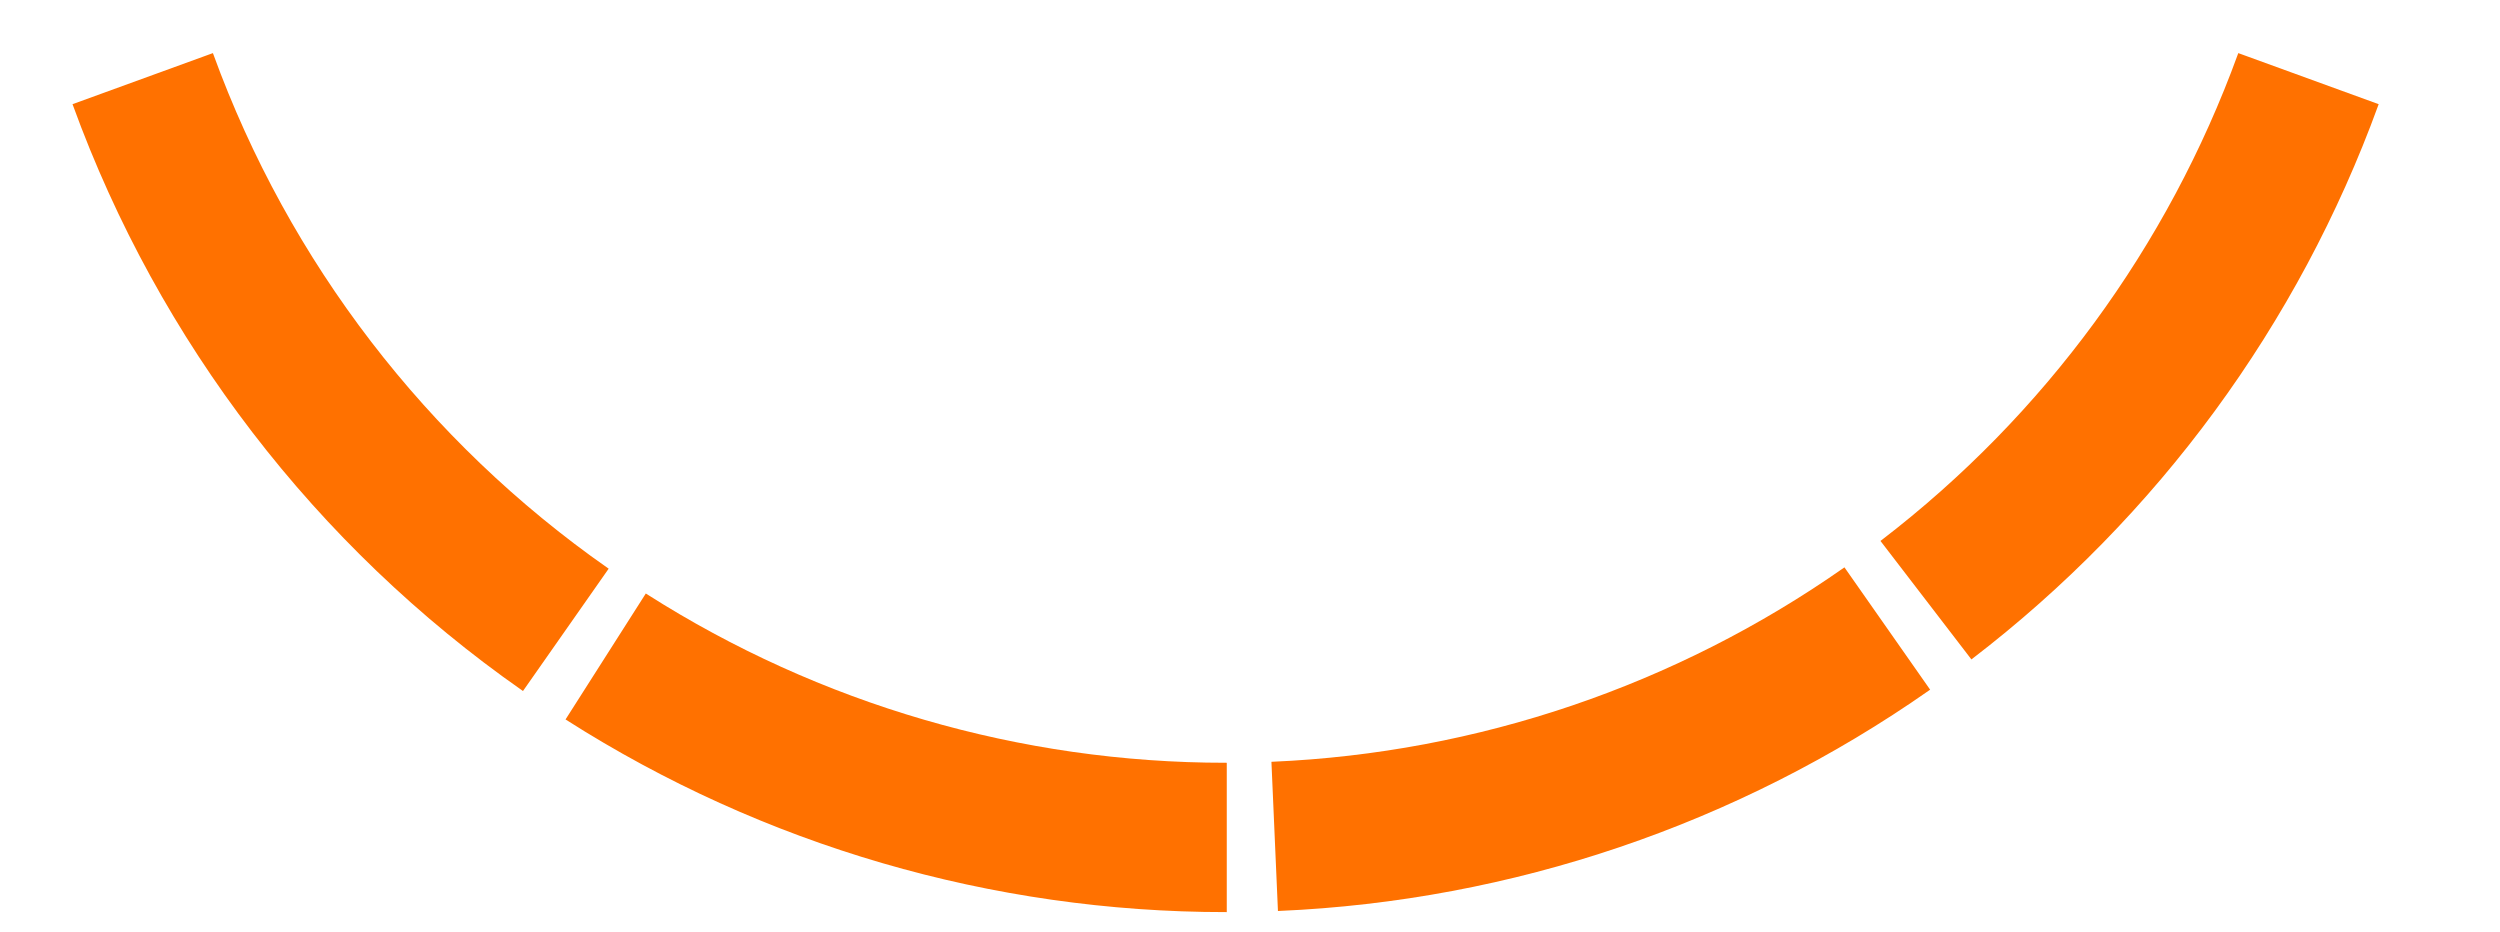
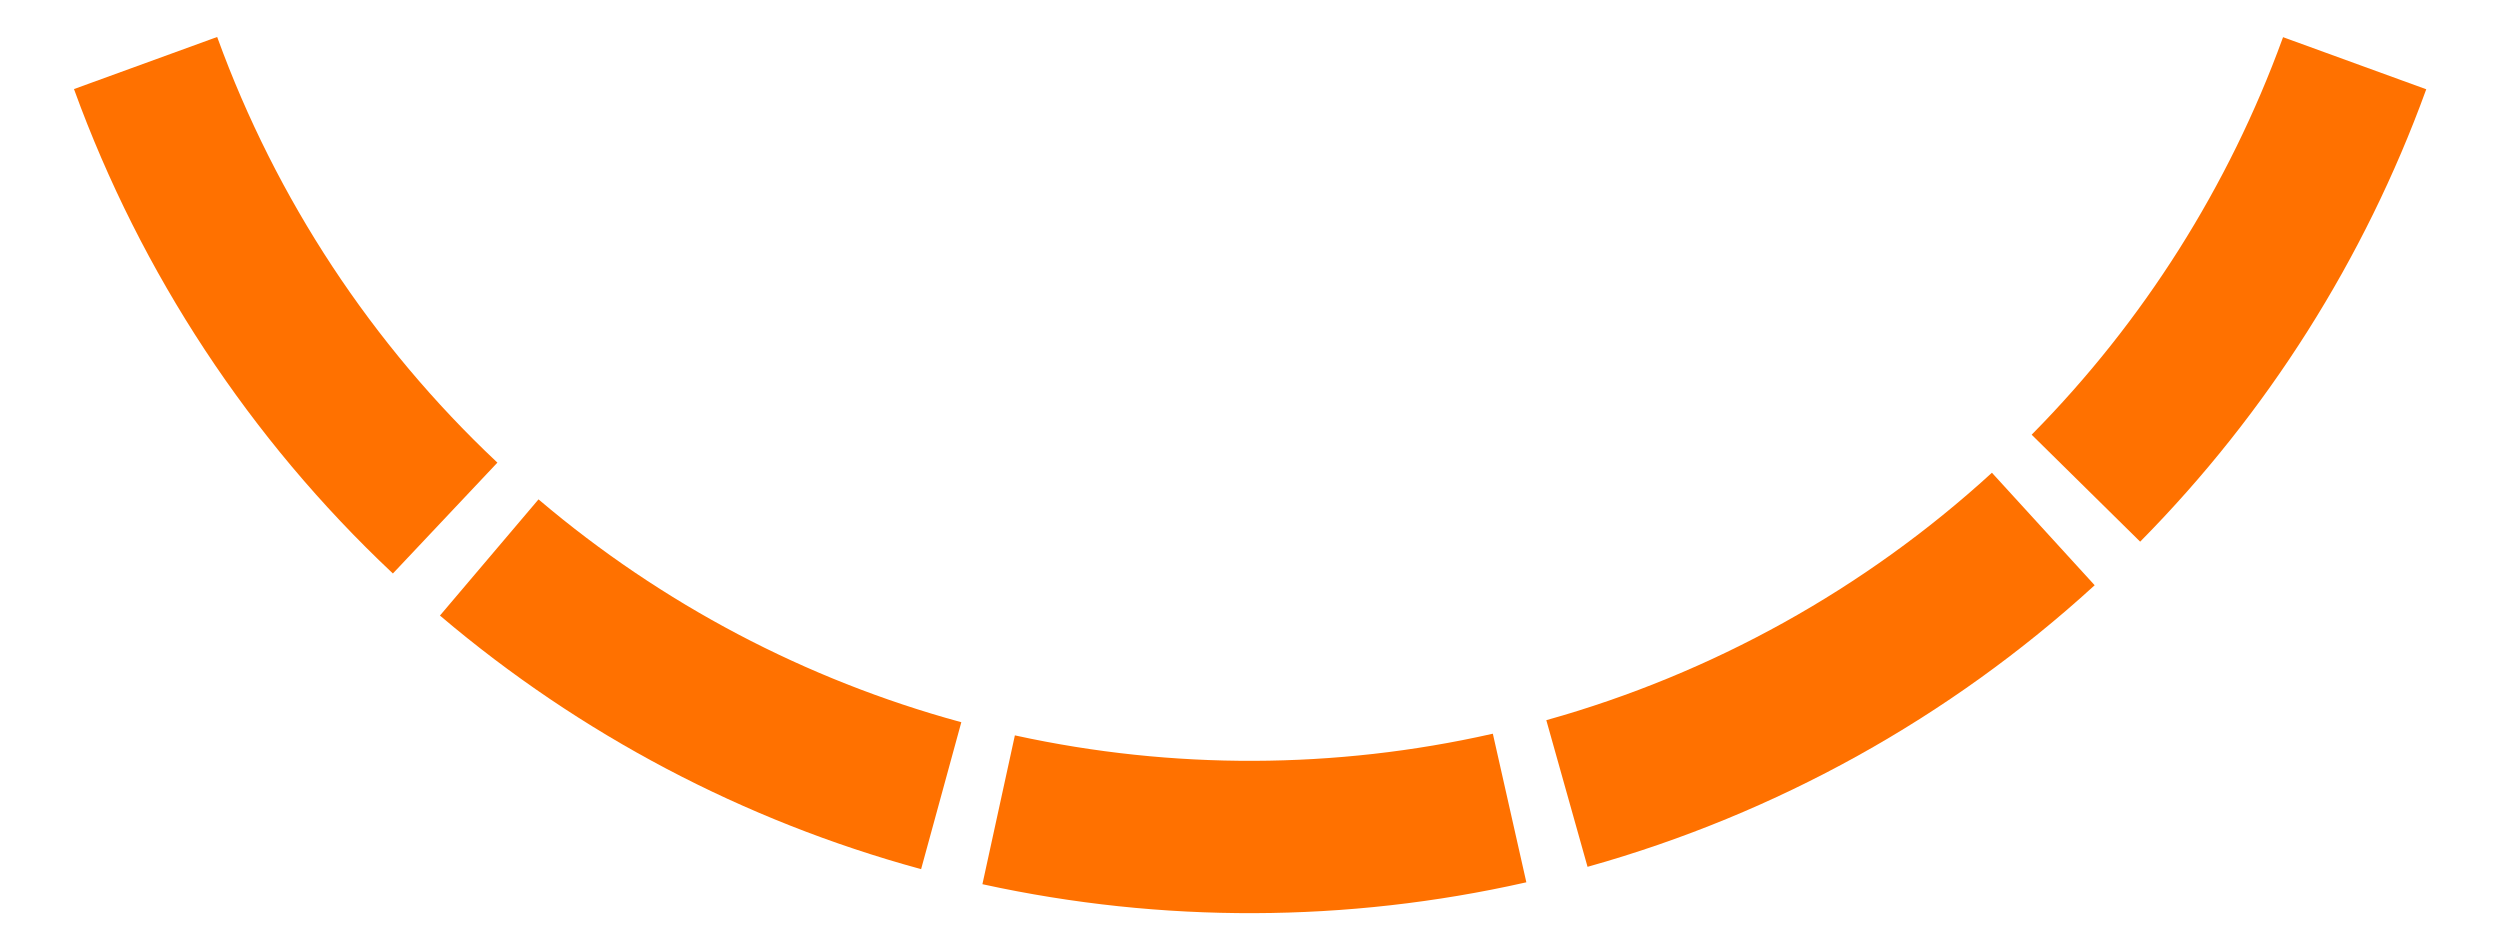
- <svg xmlns="http://www.w3.org/2000/svg" xmlns:ns1="https://boxy-svg.com" viewBox="0 0 510 190">
-   <path style="paint-order: fill; stroke: rgb(255, 113, 0); fill: rgb(255, 113, 0);" transform="matrix(0.475737, 0, 0, 0.475573, -50.16709, -313.5185)" d="M 1124.808 704.232 A 525.5 525.5 0 0 1 950.904 941.407 L 912.516 891.378 A 462.44 462.44 0 0 0 1065.551 682.664 Z" ns1:shape="pie 631 524.5 462.44 525.5 110 142.5 1@c2819d31" ns1:origin="0.5 0" />
-   <path style="paint-order: fill; fill: rgb(255, 113, 0); stroke: rgb(255, 113, 0);" transform="matrix(0.475737, 0, 0, 0.475573, -50.16709, -313.5185)" d="M 932.414 954.964 A 525.5 525.5 0 0 1 653.922 1049.5 L 651.171 986.5 A 462.44 462.44 0 0 0 896.245 903.309 Z" ns1:shape="pie 631 524.5 462.44 525.5 145 177.5 1@e00efd8f" ns1:origin="0.5 0" />
-   <path style="paint-order: fill; stroke: rgb(255, 113, 0); fill: rgb(255, 113, 0);" transform="matrix(0.475737, 0, 0, 0.475573, -50.16709, -313.5185)" d="M 631 1050 A 525.5 525.5 0 0 1 348.649 967.702 L 382.531 914.518 A 462.44 462.44 0 0 0 631 986.94 Z" ns1:shape="pie 631 524.5 462.44 525.5 180 212.5 1@c9d3b912" ns1:origin="0.5 0" />
-   <path style="paint-order: fill; fill: rgb(255, 113, 0); stroke: rgb(255, 113, 0);" transform="matrix(0.475737, 0, 0, 0.475573, -50.16709, -313.5185)" d="M 329.586 954.964 A 525.5 525.5 0 0 1 137.192 704.232 L 196.449 682.664 A 462.44 462.44 0 0 0 365.755 903.309 Z" ns1:shape="pie 631 524.5 462.44 525.5 215 250 1@6680ab7d" ns1:origin="0.5 0" />
+ <svg xmlns="http://www.w3.org/2000/svg" xmlns:ns1="https://boxy-svg.com" viewBox="0 0 500 190">
+   <path style="paint-order: fill; stroke: rgb(255, 113, 0); fill: rgb(255, 113, 0);" transform="matrix(0.475737, 0, 0, 0.475573, -50.16709, -316.9185)" d="M 1124.808 704.232 A 525.5 525.5 0 0 1 1005.17 893.481 L 960.269 849.204 A 462.44 462.44 0 0 0 1065.551 682.664 Z" ns1:shape="pie 631 524.5 462.44 525.5 110 134.6 1@578704ed" ns1:origin="-5.195227 -0.111092" />
+   <path style="paint-order: fill; stroke: rgb(255, 113, 0); fill: rgb(255, 113, 0);" transform="matrix(0.475737, 0, 0, 0.475573, -50.16709, -316.9565)" d="M 985.346 912.558 A 525.5 525.5 0 0 1 773.201 1030.395 L 756.136 969.687 A 462.44 462.44 0 0 0 942.824 865.991 Z" ns1:shape="pie 631 524.5 462.44 525.5 137.6 164.3 1@de057a5d" ns1:origin="-2.838824 -1.257078" />
+   <path style="paint-order: fill; stroke: rgb(255, 113, 0); fill: rgb(255, 113, 0);" transform="matrix(0.475737, 0, 0, 0.475573, -50.16709, -316.9565)" d="M 492.335 1031.375 A 525.5 525.5 0 0 1 291.112 925.282 L 331.899 877.188 A 462.44 462.44 0 0 0 508.975 970.55 Z" ns1:shape="pie 631 524.5 462.44 525.5 195.3 220.3 1@4b282f40" ns1:origin="-0.852192 -1.412995" />
+   <path style="paint-order: fill; stroke: rgb(255, 113, 0); fill: rgb(255, 113, 0);" transform="matrix(0.475737, 0, 0, 0.475573, -50.16709, -316.9565)" d="M 746.529 1037.143 A 525.5 525.5 0 0 1 519.053 1037.937 L 532.486 976.325 A 462.44 462.44 0 0 0 732.666 975.626 Z" ns1:shape="pie 631 524.5 462.44 525.5 167.3 192.3 1@ce5f3511" ns1:origin="-1.818215 -4.252879" />
+   <path style="paint-order: fill; stroke: rgb(255, 113, 0); fill: rgb(255, 113, 0);" transform="matrix(0.475737, 0, 0, 0.475573, -50.16709, -316.9565)" d="M 270.602 906.945 A 525.5 525.5 0 0 1 137.192 704.232 L 196.449 682.664 A 462.44 462.44 0 0 0 313.85 861.051 Z" ns1:shape="pie 631 524.5 462.44 525.5 223.3 250 1@cc61552f" ns1:origin="-0.17967 -0.104067" />
</svg>
